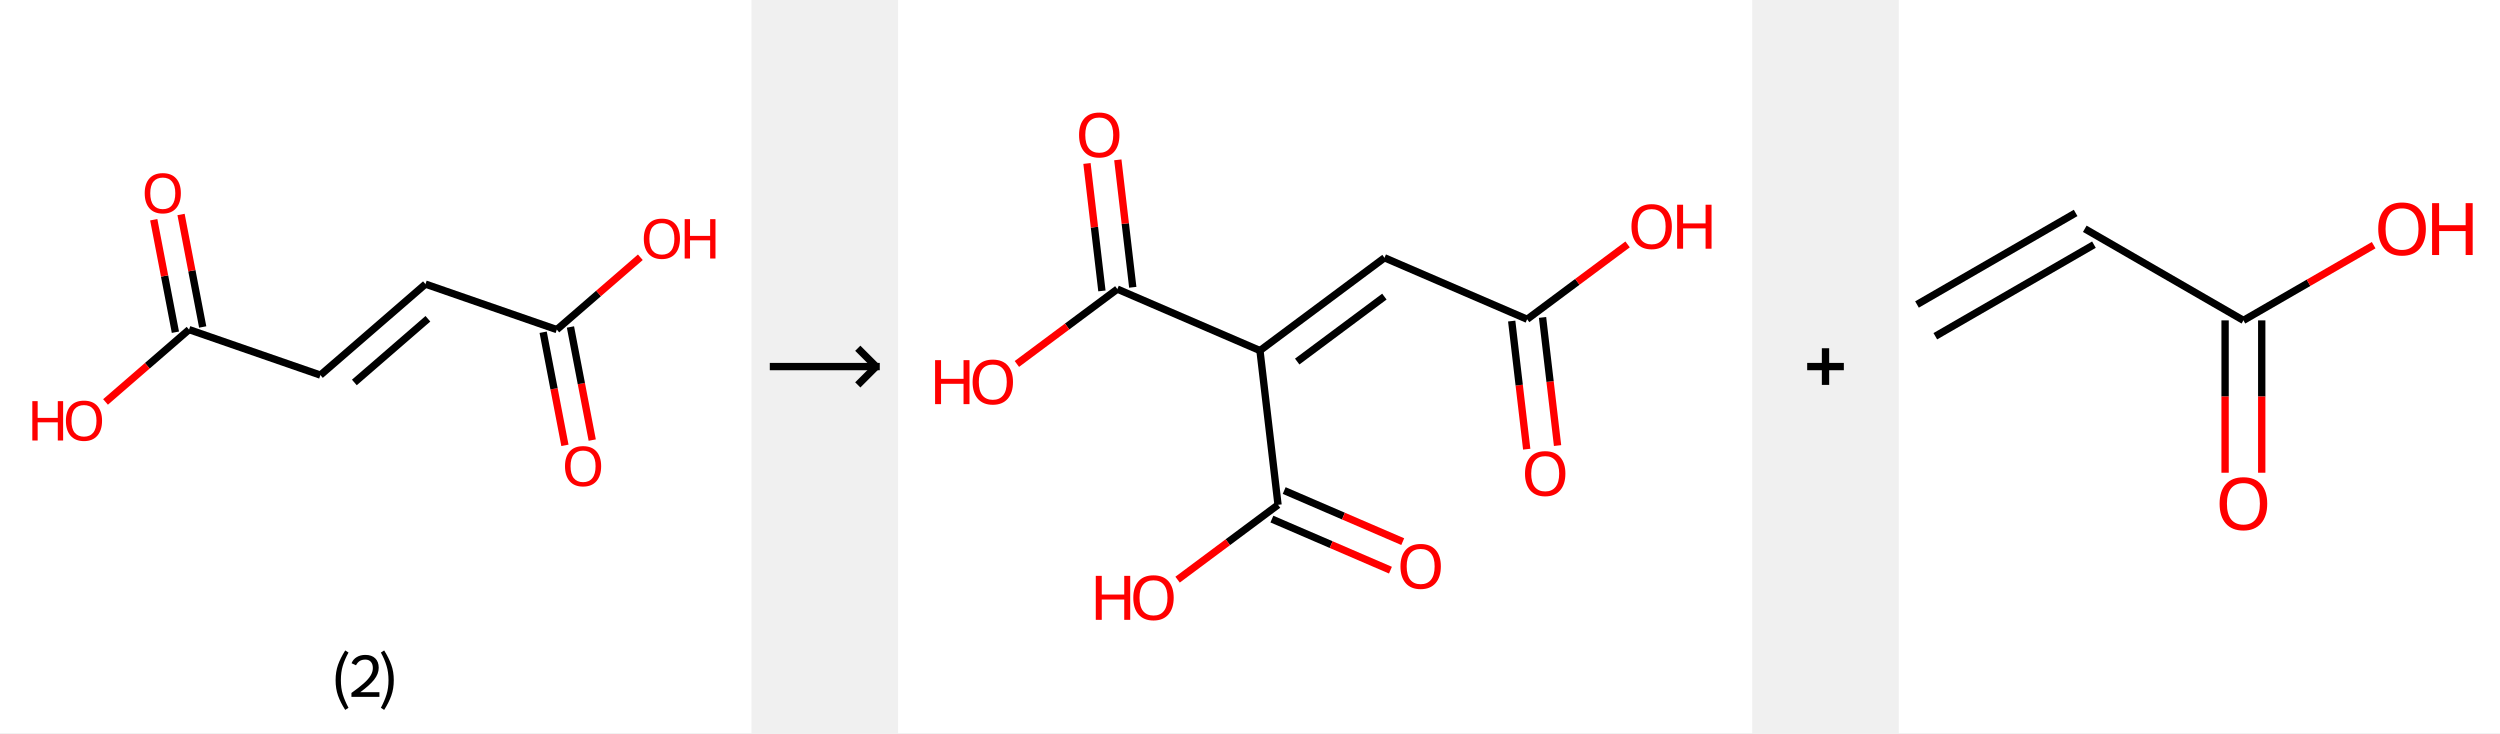
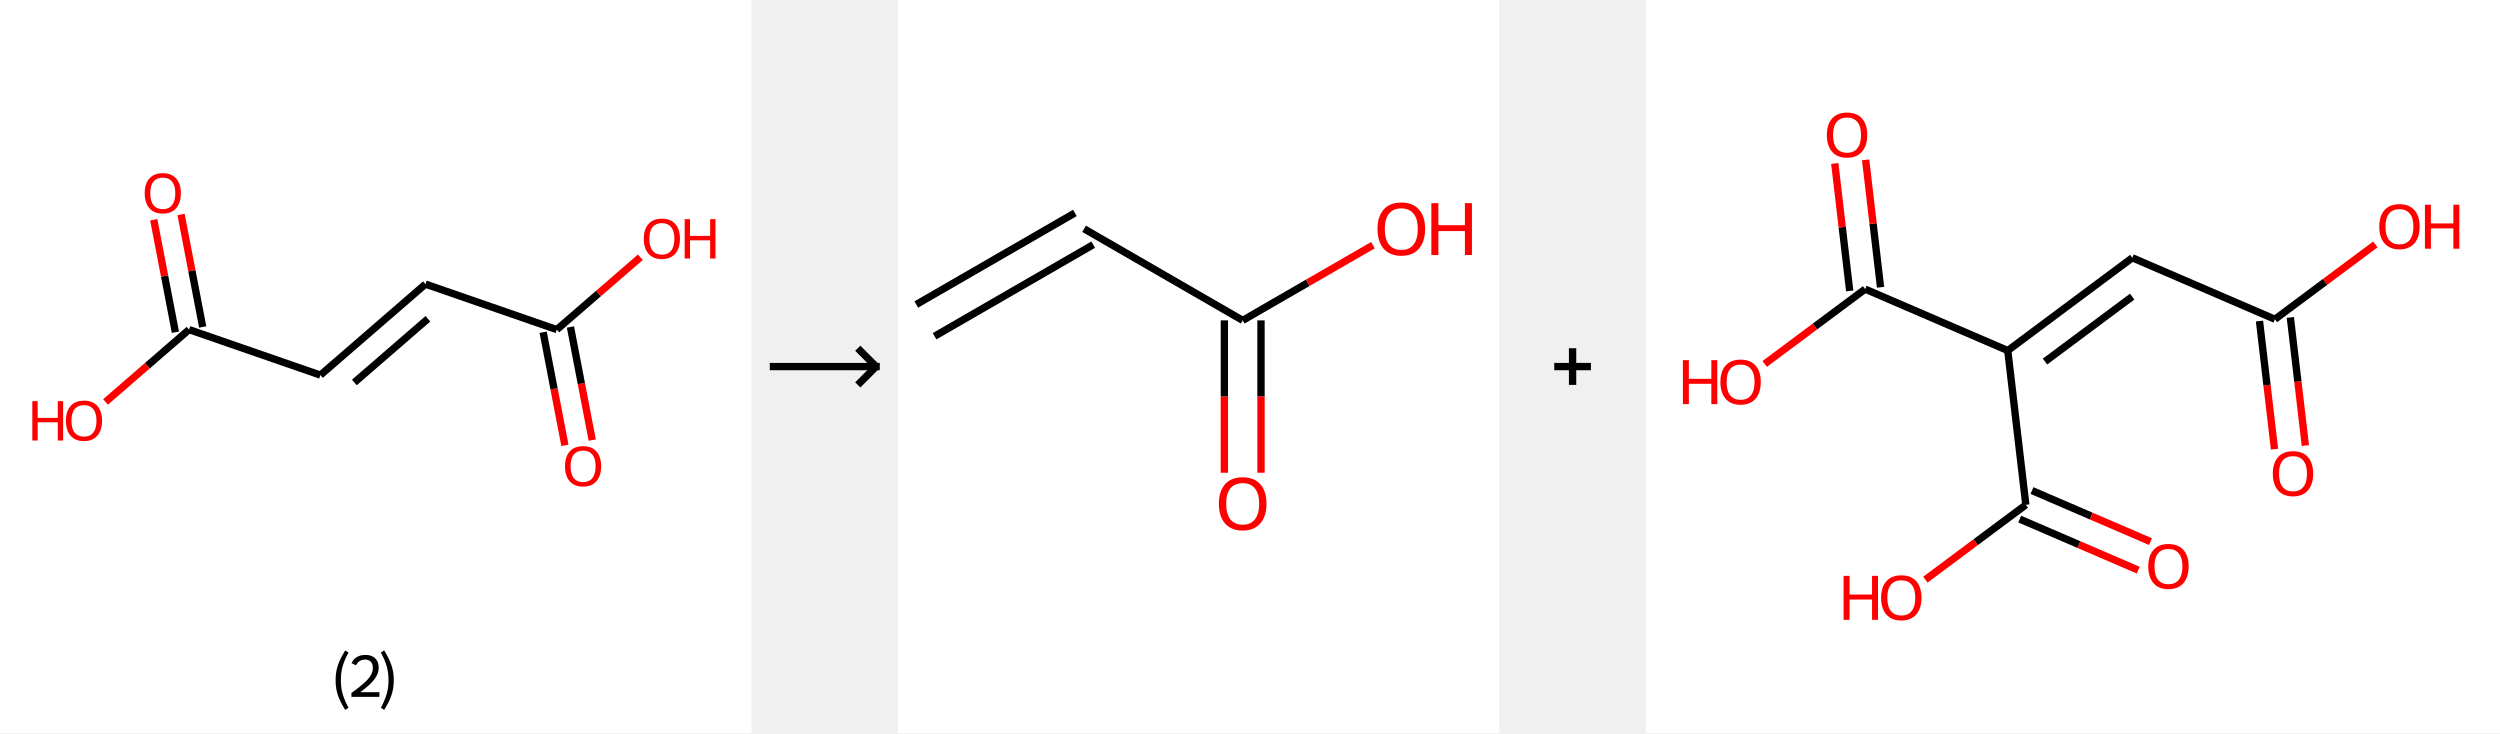
<svg xmlns="http://www.w3.org/2000/svg" version="1.1" width="682.0px" viewBox="0 0 682.0 200.0" height="200.0px">
  <g>
    <g transform="translate(0, 0) scale(1 1) ">
      <rect style="opacity:1.0;fill:#FFFFFF;stroke:none" width="205" height="200" x="0" y="0"> </rect>
      <path class="bond-0" d="M 161.559,120.058 L 158.589,104.629" style="fill:none;fill-rule:evenodd;stroke:#FF0000;stroke-width:2.0px;stroke-linecap:butt;stroke-linejoin:miter;stroke-opacity:1" />
      <path class="bond-0" d="M 158.589,104.629 L 155.62,89.2" style="fill:none;fill-rule:evenodd;stroke:#000000;stroke-width:2.0px;stroke-linecap:butt;stroke-linejoin:miter;stroke-opacity:1" />
      <path class="bond-0" d="M 154.111,121.491 L 151.142,106.062" style="fill:none;fill-rule:evenodd;stroke:#FF0000;stroke-width:2.0px;stroke-linecap:butt;stroke-linejoin:miter;stroke-opacity:1" />
      <path class="bond-0" d="M 151.142,106.062 L 148.173,90.633" style="fill:none;fill-rule:evenodd;stroke:#000000;stroke-width:2.0px;stroke-linecap:butt;stroke-linejoin:miter;stroke-opacity:1" />
      <path class="bond-1" d="M 151.896,89.917 L 163.29,80.05" style="fill:none;fill-rule:evenodd;stroke:#000000;stroke-width:2.0px;stroke-linecap:butt;stroke-linejoin:miter;stroke-opacity:1" />
      <path class="bond-1" d="M 163.29,80.05 L 174.683,70.183" style="fill:none;fill-rule:evenodd;stroke:#FF0000;stroke-width:2.0px;stroke-linecap:butt;stroke-linejoin:miter;stroke-opacity:1" />
      <path class="bond-2" d="M 151.896,89.917 L 116.067,77.505" style="fill:none;fill-rule:evenodd;stroke:#000000;stroke-width:2.0px;stroke-linecap:butt;stroke-linejoin:miter;stroke-opacity:1" />
      <path class="bond-3" d="M 116.067,77.505 L 87.403,102.328" style="fill:none;fill-rule:evenodd;stroke:#000000;stroke-width:2.0px;stroke-linecap:butt;stroke-linejoin:miter;stroke-opacity:1" />
      <path class="bond-3" d="M 116.732,86.961 L 96.667,104.338" style="fill:none;fill-rule:evenodd;stroke:#000000;stroke-width:2.0px;stroke-linecap:butt;stroke-linejoin:miter;stroke-opacity:1" />
      <path class="bond-4" d="M 87.403,102.328 L 51.573,89.917" style="fill:none;fill-rule:evenodd;stroke:#000000;stroke-width:2.0px;stroke-linecap:butt;stroke-linejoin:miter;stroke-opacity:1" />
      <path class="bond-5" d="M 55.296,89.2 L 52.343,73.855" style="fill:none;fill-rule:evenodd;stroke:#000000;stroke-width:2.0px;stroke-linecap:butt;stroke-linejoin:miter;stroke-opacity:1" />
      <path class="bond-5" d="M 52.343,73.855 L 49.39,58.509" style="fill:none;fill-rule:evenodd;stroke:#FF0000;stroke-width:2.0px;stroke-linecap:butt;stroke-linejoin:miter;stroke-opacity:1" />
      <path class="bond-5" d="M 47.849,90.633 L 44.896,75.288" style="fill:none;fill-rule:evenodd;stroke:#000000;stroke-width:2.0px;stroke-linecap:butt;stroke-linejoin:miter;stroke-opacity:1" />
      <path class="bond-5" d="M 44.896,75.288 L 41.943,59.942" style="fill:none;fill-rule:evenodd;stroke:#FF0000;stroke-width:2.0px;stroke-linecap:butt;stroke-linejoin:miter;stroke-opacity:1" />
      <path class="bond-6" d="M 51.573,89.917 L 40.179,99.783" style="fill:none;fill-rule:evenodd;stroke:#000000;stroke-width:2.0px;stroke-linecap:butt;stroke-linejoin:miter;stroke-opacity:1" />
      <path class="bond-6" d="M 40.179,99.783 L 28.786,109.65" style="fill:none;fill-rule:evenodd;stroke:#FF0000;stroke-width:2.0px;stroke-linecap:butt;stroke-linejoin:miter;stroke-opacity:1" />
      <path class="atom-0" d="M 154.133 127.182 Q 154.133 124.604, 155.407 123.163 Q 156.681 121.722, 159.062 121.722 Q 161.444 121.722, 162.718 123.163 Q 163.992 124.604, 163.992 127.182 Q 163.992 129.791, 162.703 131.278 Q 161.413 132.749, 159.062 132.749 Q 156.696 132.749, 155.407 131.278 Q 154.133 129.806, 154.133 127.182 M 159.062 131.536 Q 160.7 131.536, 161.58 130.443 Q 162.475 129.336, 162.475 127.182 Q 162.475 125.074, 161.58 124.012 Q 160.7 122.936, 159.062 122.936 Q 157.424 122.936, 156.529 123.997 Q 155.65 125.059, 155.65 127.182 Q 155.65 129.351, 156.529 130.443 Q 157.424 131.536, 159.062 131.536 " fill="#FF0000" />
      <path class="atom-2" d="M 175.631 65.123 Q 175.631 62.545, 176.905 61.104 Q 178.179 59.663, 180.56 59.663 Q 182.942 59.663, 184.216 61.104 Q 185.49 62.545, 185.49 65.123 Q 185.49 67.732, 184.201 69.219 Q 182.911 70.69, 180.56 70.69 Q 178.194 70.69, 176.905 69.219 Q 175.631 67.747, 175.631 65.123 M 180.56 69.476 Q 182.198 69.476, 183.078 68.384 Q 183.973 67.277, 183.973 65.123 Q 183.973 63.015, 183.078 61.953 Q 182.198 60.876, 180.56 60.876 Q 178.922 60.876, 178.027 61.938 Q 177.148 63, 177.148 65.123 Q 177.148 67.292, 178.027 68.384 Q 178.922 69.476, 180.56 69.476 " fill="#FF0000" />
      <path class="atom-2" d="M 186.779 59.784 L 188.235 59.784 L 188.235 64.35 L 193.726 64.35 L 193.726 59.784 L 195.182 59.784 L 195.182 70.523 L 193.726 70.523 L 193.726 65.563 L 188.235 65.563 L 188.235 70.523 L 186.779 70.523 L 186.779 59.784 " fill="#FF0000" />
      <path class="atom-6" d="M 39.477 52.711 Q 39.477 50.133, 40.751 48.692 Q 42.025 47.251, 44.407 47.251 Q 46.788 47.251, 48.062 48.692 Q 49.336 50.133, 49.336 52.711 Q 49.336 55.32, 48.047 56.807 Q 46.758 58.278, 44.407 58.278 Q 42.041 58.278, 40.751 56.807 Q 39.477 55.335, 39.477 52.711 M 44.407 57.065 Q 46.045 57.065, 46.925 55.972 Q 47.819 54.865, 47.819 52.711 Q 47.819 50.603, 46.925 49.541 Q 46.045 48.465, 44.407 48.465 Q 42.769 48.465, 41.874 49.526 Q 40.994 50.588, 40.994 52.711 Q 40.994 54.88, 41.874 55.972 Q 42.769 57.065, 44.407 57.065 " fill="#FF0000" />
      <path class="atom-7" d="M 8.818 109.432 L 10.274 109.432 L 10.274 113.997 L 15.765 113.997 L 15.765 109.432 L 17.221 109.432 L 17.221 120.17 L 15.765 120.17 L 15.765 115.21 L 10.274 115.21 L 10.274 120.17 L 8.818 120.17 L 8.818 109.432 " fill="#FF0000" />
      <path class="atom-7" d="M 17.979 114.771 Q 17.979 112.192, 19.253 110.751 Q 20.527 109.31, 22.909 109.31 Q 25.29 109.31, 26.564 110.751 Q 27.838 112.192, 27.838 114.771 Q 27.838 117.379, 26.549 118.866 Q 25.26 120.337, 22.909 120.337 Q 20.543 120.337, 19.253 118.866 Q 17.979 117.395, 17.979 114.771 M 22.909 119.124 Q 24.547 119.124, 25.427 118.032 Q 26.322 116.924, 26.322 114.771 Q 26.322 112.662, 25.427 111.601 Q 24.547 110.524, 22.909 110.524 Q 21.271 110.524, 20.376 111.585 Q 19.496 112.647, 19.496 114.771 Q 19.496 116.94, 20.376 118.032 Q 21.271 119.124, 22.909 119.124 " fill="#FF0000" />
      <path d="M 91.552 185.552 Q 91.552 183.248, 92.208 181.376 Q 92.88 179.504, 94.176 177.44 L 95.072 178.016 Q 94.032 179.92, 93.504 181.648 Q 92.992 183.36, 92.992 185.552 Q 92.992 187.712, 93.504 189.424 Q 94.032 191.12, 95.072 193.088 L 94.176 193.664 Q 92.88 191.632, 92.208 189.76 Q 91.552 187.872, 91.552 185.552 " fill="#000000" />
      <path d="M 95.904 180.928 Q 96.32 179.856, 97.312 179.264 Q 98.304 178.656, 99.68 178.656 Q 101.392 178.656, 102.352 179.584 Q 103.312 180.512, 103.312 182.16 Q 103.312 183.84, 102.064 185.408 Q 100.832 186.976, 98.272 188.832 L 103.504 188.832 L 103.504 190.112 L 95.872 190.112 L 95.872 189.04 Q 97.984 187.536, 99.232 186.416 Q 100.496 185.296, 101.104 184.288 Q 101.712 183.28, 101.712 182.24 Q 101.712 181.152, 101.168 180.544 Q 100.624 179.936, 99.68 179.936 Q 98.768 179.936, 98.16 180.304 Q 97.552 180.672, 97.12 181.488 L 95.904 180.928 " fill="#000000" />
      <path d="M 107.424 185.552 Q 107.424 187.872, 106.752 189.76 Q 106.096 191.632, 104.8 193.664 L 103.904 193.088 Q 104.944 191.12, 105.456 189.424 Q 105.984 187.712, 105.984 185.552 Q 105.984 183.36, 105.456 181.648 Q 104.944 179.92, 103.904 178.016 L 104.8 177.44 Q 106.096 179.504, 106.752 181.376 Q 107.424 183.248, 107.424 185.552 " fill="#000000" />
    </g>
    <g transform="translate(205, 0) scale(1 1) ">
      <line x1="5" y1="100" x2="35" y2="100" style="stroke:rgb(0,0,0);stroke-width:2" />
      <line x1="34" y1="100" x2="29" y2="95" style="stroke:rgb(0,0,0);stroke-width:2" />
      <line x1="34" y1="100" x2="29" y2="105" style="stroke:rgb(0,0,0);stroke-width:2" />
    </g>
    <g transform="translate(245, 0) scale(1 1) ">
+       <rect style="opacity:1.0;fill:#FFFFFF;stroke:none" width="164" height="200" x="0" y="0"> </rect>
+       <path class="bond-0" d="M 9.953,91.725 L 53.227,66.741" style="fill:none;fill-rule:evenodd;stroke:#000000;stroke-width:2.0px;stroke-linecap:butt;stroke-linejoin:miter;stroke-opacity:1" />
+       <path class="bond-0" d="M 4.956,83.07 L 48.23,58.086" style="fill:none;fill-rule:evenodd;stroke:#000000;stroke-width:2.0px;stroke-linecap:butt;stroke-linejoin:miter;stroke-opacity:1" />
+       <path class="bond-1" d="M 50.729,62.413 L 94.003,87.398" style="fill:none;fill-rule:evenodd;stroke:#000000;stroke-width:2.0px;stroke-linecap:butt;stroke-linejoin:miter;stroke-opacity:1" />
+       <path class="bond-2" d="M 89.006,87.398 L 89.006,108.18" style="fill:none;fill-rule:evenodd;stroke:#000000;stroke-width:2.0px;stroke-linecap:butt;stroke-linejoin:miter;stroke-opacity:1" />
+       <path class="bond-2" d="M 89.006,108.18 L 89.006,128.962" style="fill:none;fill-rule:evenodd;stroke:#FF0000;stroke-width:2.0px;stroke-linecap:butt;stroke-linejoin:miter;stroke-opacity:1" />
+       <path class="bond-2" d="M 99,87.398 L 99,108.18" style="fill:none;fill-rule:evenodd;stroke:#000000;stroke-width:2.0px;stroke-linecap:butt;stroke-linejoin:miter;stroke-opacity:1" />
+       <path class="bond-2" d="M 99,108.18 L 99,128.962" style="fill:none;fill-rule:evenodd;stroke:#FF0000;stroke-width:2.0px;stroke-linecap:butt;stroke-linejoin:miter;stroke-opacity:1" />
+       <path class="bond-3" d="M 94.003,87.398 L 111.768,77.141" style="fill:none;fill-rule:evenodd;stroke:#000000;stroke-width:2.0px;stroke-linecap:butt;stroke-linejoin:miter;stroke-opacity:1" />
+       <path class="bond-3" d="M 111.768,77.141 L 129.532,66.885" style="fill:none;fill-rule:evenodd;stroke:#FF0000;stroke-width:2.0px;stroke-linecap:butt;stroke-linejoin:miter;stroke-opacity:1" />
+       <path class="atom-3" d="M 87.507 137.407 Q 87.507 134.009, 89.186 132.11 Q 90.865 130.211, 94.003 130.211 Q 97.141 130.211, 98.82 132.11 Q 100.499 134.009, 100.499 137.407 Q 100.499 140.845, 98.8 142.803 Q 97.101 144.742, 94.003 144.742 Q 90.885 144.742, 89.186 142.803 Q 87.507 140.865, 87.507 137.407 M 94.003 143.143 Q 96.162 143.143, 97.321 141.704 Q 98.5 140.245, 98.5 137.407 Q 98.5 134.628, 97.321 133.229 Q 96.162 131.81, 94.003 131.81 Q 91.844 131.81, 90.665 133.209 Q 89.506 134.608, 89.506 137.407 Q 89.506 140.265, 90.665 141.704 Q 91.844 143.143, 94.003 143.143 " fill="#FF0000" />
+       <path class="atom-4" d="M 130.782 62.453 Q 130.782 59.056, 132.46 57.157 Q 134.139 55.258, 137.277 55.258 Q 140.416 55.258, 142.094 57.157 Q 143.773 59.056, 143.773 62.453 Q 143.773 65.891, 142.074 67.85 Q 140.376 69.789, 137.277 69.789 Q 134.159 69.789, 132.46 67.85 Q 130.782 65.911, 130.782 62.453 M 137.277 68.19 Q 139.436 68.19, 140.595 66.751 Q 141.775 65.292, 141.775 62.453 Q 141.775 59.675, 140.595 58.276 Q 139.436 56.857, 137.277 56.857 Q 135.119 56.857, 133.94 58.256 Q 132.78 59.655, 132.78 62.453 Q 132.78 65.312, 133.94 66.751 Q 135.119 68.19, 137.277 68.19 " fill="#FF0000" />
+       <path class="atom-4" d="M 145.472 55.418 L 147.391 55.418 L 147.391 61.434 L 154.627 61.434 L 154.627 55.418 L 156.545 55.418 L 156.545 69.569 L 154.627 69.569 L 154.627 63.033 L 147.391 63.033 L 147.391 69.569 L 145.472 69.569 L 145.472 55.418 " fill="#FF0000" />
+     </g>
+     <g transform="translate(409, 0) scale(1 1) ">
+       <line x1="15" y1="100" x2="25" y2="100" style="stroke:rgb(0,0,0);stroke-width:2" />
+       <line x1="20" y1="95" x2="20" y2="105" style="stroke:rgb(0,0,0);stroke-width:2" />
+     </g>
+     <g transform="translate(449, 0) scale(1 1) ">
      <rect style="opacity:1.0;fill:#FFFFFF;stroke:none" width="233" height="200" x="0" y="0"> </rect>
      <path class="bond-0" d="M 179.903,121.55 L 177.855,104.073" style="fill:none;fill-rule:evenodd;stroke:#FF0000;stroke-width:2.0px;stroke-linecap:butt;stroke-linejoin:miter;stroke-opacity:1" />
      <path class="bond-0" d="M 177.855,104.073 L 175.806,86.597" style="fill:none;fill-rule:evenodd;stroke:#000000;stroke-width:2.0px;stroke-linecap:butt;stroke-linejoin:miter;stroke-opacity:1" />
      <path class="bond-0" d="M 171.488,122.536 L 169.439,105.06" style="fill:none;fill-rule:evenodd;stroke:#FF0000;stroke-width:2.0px;stroke-linecap:butt;stroke-linejoin:miter;stroke-opacity:1" />
      <path class="bond-0" d="M 169.439,105.06 L 167.39,87.584" style="fill:none;fill-rule:evenodd;stroke:#000000;stroke-width:2.0px;stroke-linecap:butt;stroke-linejoin:miter;stroke-opacity:1" />
      <path class="bond-1" d="M 171.598,87.091 L 185.302,76.881" style="fill:none;fill-rule:evenodd;stroke:#000000;stroke-width:2.0px;stroke-linecap:butt;stroke-linejoin:miter;stroke-opacity:1" />
      <path class="bond-1" d="M 185.302,76.881 L 199.006,66.672" style="fill:none;fill-rule:evenodd;stroke:#FF0000;stroke-width:2.0px;stroke-linecap:butt;stroke-linejoin:miter;stroke-opacity:1" />
      <path class="bond-2" d="M 171.598,87.091 L 132.691,70.323" style="fill:none;fill-rule:evenodd;stroke:#000000;stroke-width:2.0px;stroke-linecap:butt;stroke-linejoin:miter;stroke-opacity:1" />
      <path class="bond-3" d="M 132.691,70.323 L 98.716,95.635" style="fill:none;fill-rule:evenodd;stroke:#000000;stroke-width:2.0px;stroke-linecap:butt;stroke-linejoin:miter;stroke-opacity:1" />
      <path class="bond-3" d="M 132.657,80.915 L 108.875,98.633" style="fill:none;fill-rule:evenodd;stroke:#000000;stroke-width:2.0px;stroke-linecap:butt;stroke-linejoin:miter;stroke-opacity:1" />
      <path class="bond-4" d="M 98.716,95.635 L 59.809,78.868" style="fill:none;fill-rule:evenodd;stroke:#000000;stroke-width:2.0px;stroke-linecap:butt;stroke-linejoin:miter;stroke-opacity:1" />
      <path class="bond-7" d="M 98.716,95.635 L 103.649,137.713" style="fill:none;fill-rule:evenodd;stroke:#000000;stroke-width:2.0px;stroke-linecap:butt;stroke-linejoin:miter;stroke-opacity:1" />
      <path class="bond-5" d="M 64.017,78.374 L 61.979,60.991" style="fill:none;fill-rule:evenodd;stroke:#000000;stroke-width:2.0px;stroke-linecap:butt;stroke-linejoin:miter;stroke-opacity:1" />
      <path class="bond-5" d="M 61.979,60.991 L 59.941,43.608" style="fill:none;fill-rule:evenodd;stroke:#FF0000;stroke-width:2.0px;stroke-linecap:butt;stroke-linejoin:miter;stroke-opacity:1" />
      <path class="bond-5" d="M 55.601,79.361 L 53.563,61.978" style="fill:none;fill-rule:evenodd;stroke:#000000;stroke-width:2.0px;stroke-linecap:butt;stroke-linejoin:miter;stroke-opacity:1" />
      <path class="bond-5" d="M 53.563,61.978 L 51.525,44.595" style="fill:none;fill-rule:evenodd;stroke:#FF0000;stroke-width:2.0px;stroke-linecap:butt;stroke-linejoin:miter;stroke-opacity:1" />
      <path class="bond-6" d="M 59.809,78.868 L 46.105,89.077" style="fill:none;fill-rule:evenodd;stroke:#000000;stroke-width:2.0px;stroke-linecap:butt;stroke-linejoin:miter;stroke-opacity:1" />
      <path class="bond-6" d="M 46.105,89.077 L 32.401,99.287" style="fill:none;fill-rule:evenodd;stroke:#FF0000;stroke-width:2.0px;stroke-linecap:butt;stroke-linejoin:miter;stroke-opacity:1" />
      <path class="bond-8" d="M 101.972,141.604 L 118.143,148.572" style="fill:none;fill-rule:evenodd;stroke:#000000;stroke-width:2.0px;stroke-linecap:butt;stroke-linejoin:miter;stroke-opacity:1" />
      <path class="bond-8" d="M 118.143,148.572 L 134.313,155.541" style="fill:none;fill-rule:evenodd;stroke:#FF0000;stroke-width:2.0px;stroke-linecap:butt;stroke-linejoin:miter;stroke-opacity:1" />
      <path class="bond-8" d="M 105.326,133.822 L 121.496,140.791" style="fill:none;fill-rule:evenodd;stroke:#000000;stroke-width:2.0px;stroke-linecap:butt;stroke-linejoin:miter;stroke-opacity:1" />
      <path class="bond-8" d="M 121.496,140.791 L 137.666,147.76" style="fill:none;fill-rule:evenodd;stroke:#FF0000;stroke-width:2.0px;stroke-linecap:butt;stroke-linejoin:miter;stroke-opacity:1" />
      <path class="bond-9" d="M 103.649,137.713 L 89.945,147.923" style="fill:none;fill-rule:evenodd;stroke:#000000;stroke-width:2.0px;stroke-linecap:butt;stroke-linejoin:miter;stroke-opacity:1" />
      <path class="bond-9" d="M 89.945,147.923 L 76.242,158.132" style="fill:none;fill-rule:evenodd;stroke:#FF0000;stroke-width:2.0px;stroke-linecap:butt;stroke-linejoin:miter;stroke-opacity:1" />
      <path class="atom-0" d="M 171.023 129.203 Q 171.023 126.322, 172.447 124.712 Q 173.87 123.102, 176.531 123.102 Q 179.192 123.102, 180.615 124.712 Q 182.039 126.322, 182.039 129.203 Q 182.039 132.118, 180.598 133.778 Q 179.158 135.422, 176.531 135.422 Q 173.887 135.422, 172.447 133.778 Q 171.023 132.135, 171.023 129.203 M 176.531 134.067 Q 178.361 134.067, 179.344 132.846 Q 180.344 131.609, 180.344 129.203 Q 180.344 126.847, 179.344 125.661 Q 178.361 124.458, 176.531 124.458 Q 174.701 124.458, 173.701 125.644 Q 172.718 126.83, 172.718 129.203 Q 172.718 131.626, 173.701 132.846 Q 174.701 134.067, 176.531 134.067 " fill="#FF0000" />
      <path class="atom-2" d="M 200.065 61.813 Q 200.065 58.932, 201.488 57.322 Q 202.912 55.712, 205.573 55.712 Q 208.233 55.712, 209.657 57.322 Q 211.08 58.932, 211.08 61.813 Q 211.08 64.728, 209.64 66.389 Q 208.199 68.033, 205.573 68.033 Q 202.929 68.033, 201.488 66.389 Q 200.065 64.745, 200.065 61.813 M 205.573 66.677 Q 207.403 66.677, 208.386 65.457 Q 209.386 64.22, 209.386 61.813 Q 209.386 59.458, 208.386 58.271 Q 207.403 57.068, 205.573 57.068 Q 203.742 57.068, 202.742 58.254 Q 201.76 59.441, 201.76 61.813 Q 201.76 64.237, 202.742 65.457 Q 203.742 66.677, 205.573 66.677 " fill="#FF0000" />
      <path class="atom-2" d="M 212.521 55.848 L 214.148 55.848 L 214.148 60.949 L 220.282 60.949 L 220.282 55.848 L 221.909 55.848 L 221.909 67.846 L 220.282 67.846 L 220.282 62.305 L 214.148 62.305 L 214.148 67.846 L 212.521 67.846 L 212.521 55.848 " fill="#FF0000" />
      <path class="atom-6" d="M 49.368 36.823 Q 49.368 33.942, 50.792 32.332 Q 52.215 30.722, 54.876 30.722 Q 57.536 30.722, 58.96 32.332 Q 60.383 33.942, 60.383 36.823 Q 60.383 39.738, 58.943 41.399 Q 57.502 43.042, 54.876 43.042 Q 52.232 43.042, 50.792 41.399 Q 49.368 39.755, 49.368 36.823 M 54.876 41.687 Q 56.706 41.687, 57.689 40.467 Q 58.689 39.23, 58.689 36.823 Q 58.689 34.468, 57.689 33.281 Q 56.706 32.078, 54.876 32.078 Q 53.046 32.078, 52.046 33.264 Q 51.063 34.451, 51.063 36.823 Q 51.063 39.246, 52.046 40.467 Q 53.046 41.687, 54.876 41.687 " fill="#FF0000" />
      <path class="atom-7" d="M 10.091 98.248 L 11.718 98.248 L 11.718 103.348 L 17.852 103.348 L 17.852 98.248 L 19.479 98.248 L 19.479 110.246 L 17.852 110.246 L 17.852 104.704 L 11.718 104.704 L 11.718 110.246 L 10.091 110.246 L 10.091 98.248 " fill="#FF0000" />
      <path class="atom-7" d="M 20.327 104.213 Q 20.327 101.332, 21.75 99.722 Q 23.174 98.112, 25.834 98.112 Q 28.495 98.112, 29.919 99.722 Q 31.342 101.332, 31.342 104.213 Q 31.342 107.128, 29.901 108.788 Q 28.461 110.432, 25.834 110.432 Q 23.191 110.432, 21.75 108.788 Q 20.327 107.145, 20.327 104.213 M 25.834 109.076 Q 27.665 109.076, 28.648 107.856 Q 29.647 106.619, 29.647 104.213 Q 29.647 101.857, 28.648 100.671 Q 27.665 99.468, 25.834 99.468 Q 24.004 99.468, 23.004 100.654 Q 22.021 101.84, 22.021 104.213 Q 22.021 106.636, 23.004 107.856 Q 24.004 109.076, 25.834 109.076 " fill="#FF0000" />
      <path class="atom-9" d="M 137.049 154.514 Q 137.049 151.633, 138.472 150.023 Q 139.896 148.413, 142.557 148.413 Q 145.217 148.413, 146.641 150.023 Q 148.064 151.633, 148.064 154.514 Q 148.064 157.429, 146.624 159.09 Q 145.183 160.734, 142.557 160.734 Q 139.913 160.734, 138.472 159.09 Q 137.049 157.446, 137.049 154.514 M 142.557 159.378 Q 144.387 159.378, 145.37 158.158 Q 146.37 156.921, 146.37 154.514 Q 146.37 152.159, 145.37 150.972 Q 144.387 149.769, 142.557 149.769 Q 140.726 149.769, 139.726 150.955 Q 138.744 152.142, 138.744 154.514 Q 138.744 156.937, 139.726 158.158 Q 140.726 159.378, 142.557 159.378 " fill="#FF0000" />
      <path class="atom-10" d="M 53.931 157.093 L 55.558 157.093 L 55.558 162.194 L 61.693 162.194 L 61.693 157.093 L 63.32 157.093 L 63.32 169.091 L 61.693 169.091 L 61.693 163.55 L 55.558 163.55 L 55.558 169.091 L 53.931 169.091 L 53.931 157.093 " fill="#FF0000" />
      <path class="atom-10" d="M 64.167 163.058 Q 64.167 160.177, 65.591 158.567 Q 67.014 156.957, 69.675 156.957 Q 72.335 156.957, 73.759 158.567 Q 75.182 160.177, 75.182 163.058 Q 75.182 165.973, 73.742 167.634 Q 72.301 169.278, 69.675 169.278 Q 67.031 169.278, 65.591 167.634 Q 64.167 165.99, 64.167 163.058 M 69.675 167.922 Q 71.505 167.922, 72.488 166.702 Q 73.488 165.465, 73.488 163.058 Q 73.488 160.703, 72.488 159.516 Q 71.505 158.313, 69.675 158.313 Q 67.844 158.313, 66.845 159.499 Q 65.862 160.686, 65.862 163.058 Q 65.862 165.482, 66.845 166.702 Q 67.844 167.922, 69.675 167.922 " fill="#FF0000" />
    </g>
-     <g transform="translate(478, 0) scale(1 1) ">
-       <line x1="15" y1="100" x2="25" y2="100" style="stroke:rgb(0,0,0);stroke-width:2" />
-       <line x1="20" y1="95" x2="20" y2="105" style="stroke:rgb(0,0,0);stroke-width:2" />
-     </g>
-     <g transform="translate(518, 0) scale(1 1) ">
-       <rect style="opacity:1.0;fill:#FFFFFF;stroke:none" width="164" height="200" x="0" y="0"> </rect>
-       <path class="bond-0" d="M 9.953,91.725 L 53.227,66.741" style="fill:none;fill-rule:evenodd;stroke:#000000;stroke-width:2.0px;stroke-linecap:butt;stroke-linejoin:miter;stroke-opacity:1" />
-       <path class="bond-0" d="M 4.956,83.07 L 48.23,58.086" style="fill:none;fill-rule:evenodd;stroke:#000000;stroke-width:2.0px;stroke-linecap:butt;stroke-linejoin:miter;stroke-opacity:1" />
-       <path class="bond-1" d="M 50.729,62.413 L 94.003,87.398" style="fill:none;fill-rule:evenodd;stroke:#000000;stroke-width:2.0px;stroke-linecap:butt;stroke-linejoin:miter;stroke-opacity:1" />
-       <path class="bond-2" d="M 89.006,87.398 L 89.006,108.18" style="fill:none;fill-rule:evenodd;stroke:#000000;stroke-width:2.0px;stroke-linecap:butt;stroke-linejoin:miter;stroke-opacity:1" />
-       <path class="bond-2" d="M 89.006,108.18 L 89.006,128.962" style="fill:none;fill-rule:evenodd;stroke:#FF0000;stroke-width:2.0px;stroke-linecap:butt;stroke-linejoin:miter;stroke-opacity:1" />
-       <path class="bond-2" d="M 99,87.398 L 99,108.18" style="fill:none;fill-rule:evenodd;stroke:#000000;stroke-width:2.0px;stroke-linecap:butt;stroke-linejoin:miter;stroke-opacity:1" />
-       <path class="bond-2" d="M 99,108.18 L 99,128.962" style="fill:none;fill-rule:evenodd;stroke:#FF0000;stroke-width:2.0px;stroke-linecap:butt;stroke-linejoin:miter;stroke-opacity:1" />
-       <path class="bond-3" d="M 94.003,87.398 L 111.768,77.141" style="fill:none;fill-rule:evenodd;stroke:#000000;stroke-width:2.0px;stroke-linecap:butt;stroke-linejoin:miter;stroke-opacity:1" />
-       <path class="bond-3" d="M 111.768,77.141 L 129.532,66.885" style="fill:none;fill-rule:evenodd;stroke:#FF0000;stroke-width:2.0px;stroke-linecap:butt;stroke-linejoin:miter;stroke-opacity:1" />
-       <path class="atom-3" d="M 87.507 137.407 Q 87.507 134.009, 89.186 132.11 Q 90.865 130.211, 94.003 130.211 Q 97.141 130.211, 98.82 132.11 Q 100.499 134.009, 100.499 137.407 Q 100.499 140.845, 98.8 142.803 Q 97.101 144.742, 94.003 144.742 Q 90.885 144.742, 89.186 142.803 Q 87.507 140.865, 87.507 137.407 M 94.003 143.143 Q 96.162 143.143, 97.321 141.704 Q 98.5 140.245, 98.5 137.407 Q 98.5 134.628, 97.321 133.229 Q 96.162 131.81, 94.003 131.81 Q 91.844 131.81, 90.665 133.209 Q 89.506 134.608, 89.506 137.407 Q 89.506 140.265, 90.665 141.704 Q 91.844 143.143, 94.003 143.143 " fill="#FF0000" />
-       <path class="atom-4" d="M 130.782 62.453 Q 130.782 59.056, 132.46 57.157 Q 134.139 55.258, 137.277 55.258 Q 140.416 55.258, 142.094 57.157 Q 143.773 59.056, 143.773 62.453 Q 143.773 65.891, 142.074 67.85 Q 140.376 69.789, 137.277 69.789 Q 134.159 69.789, 132.46 67.85 Q 130.782 65.911, 130.782 62.453 M 137.277 68.19 Q 139.436 68.19, 140.595 66.751 Q 141.775 65.292, 141.775 62.453 Q 141.775 59.675, 140.595 58.276 Q 139.436 56.857, 137.277 56.857 Q 135.119 56.857, 133.94 58.256 Q 132.78 59.655, 132.78 62.453 Q 132.78 65.312, 133.94 66.751 Q 135.119 68.19, 137.277 68.19 " fill="#FF0000" />
-       <path class="atom-4" d="M 145.472 55.418 L 147.391 55.418 L 147.391 61.434 L 154.627 61.434 L 154.627 55.418 L 156.545 55.418 L 156.545 69.569 L 154.627 69.569 L 154.627 63.033 L 147.391 63.033 L 147.391 69.569 L 145.472 69.569 L 145.472 55.418 " fill="#FF0000" />
-     </g>
  </g>
</svg>
